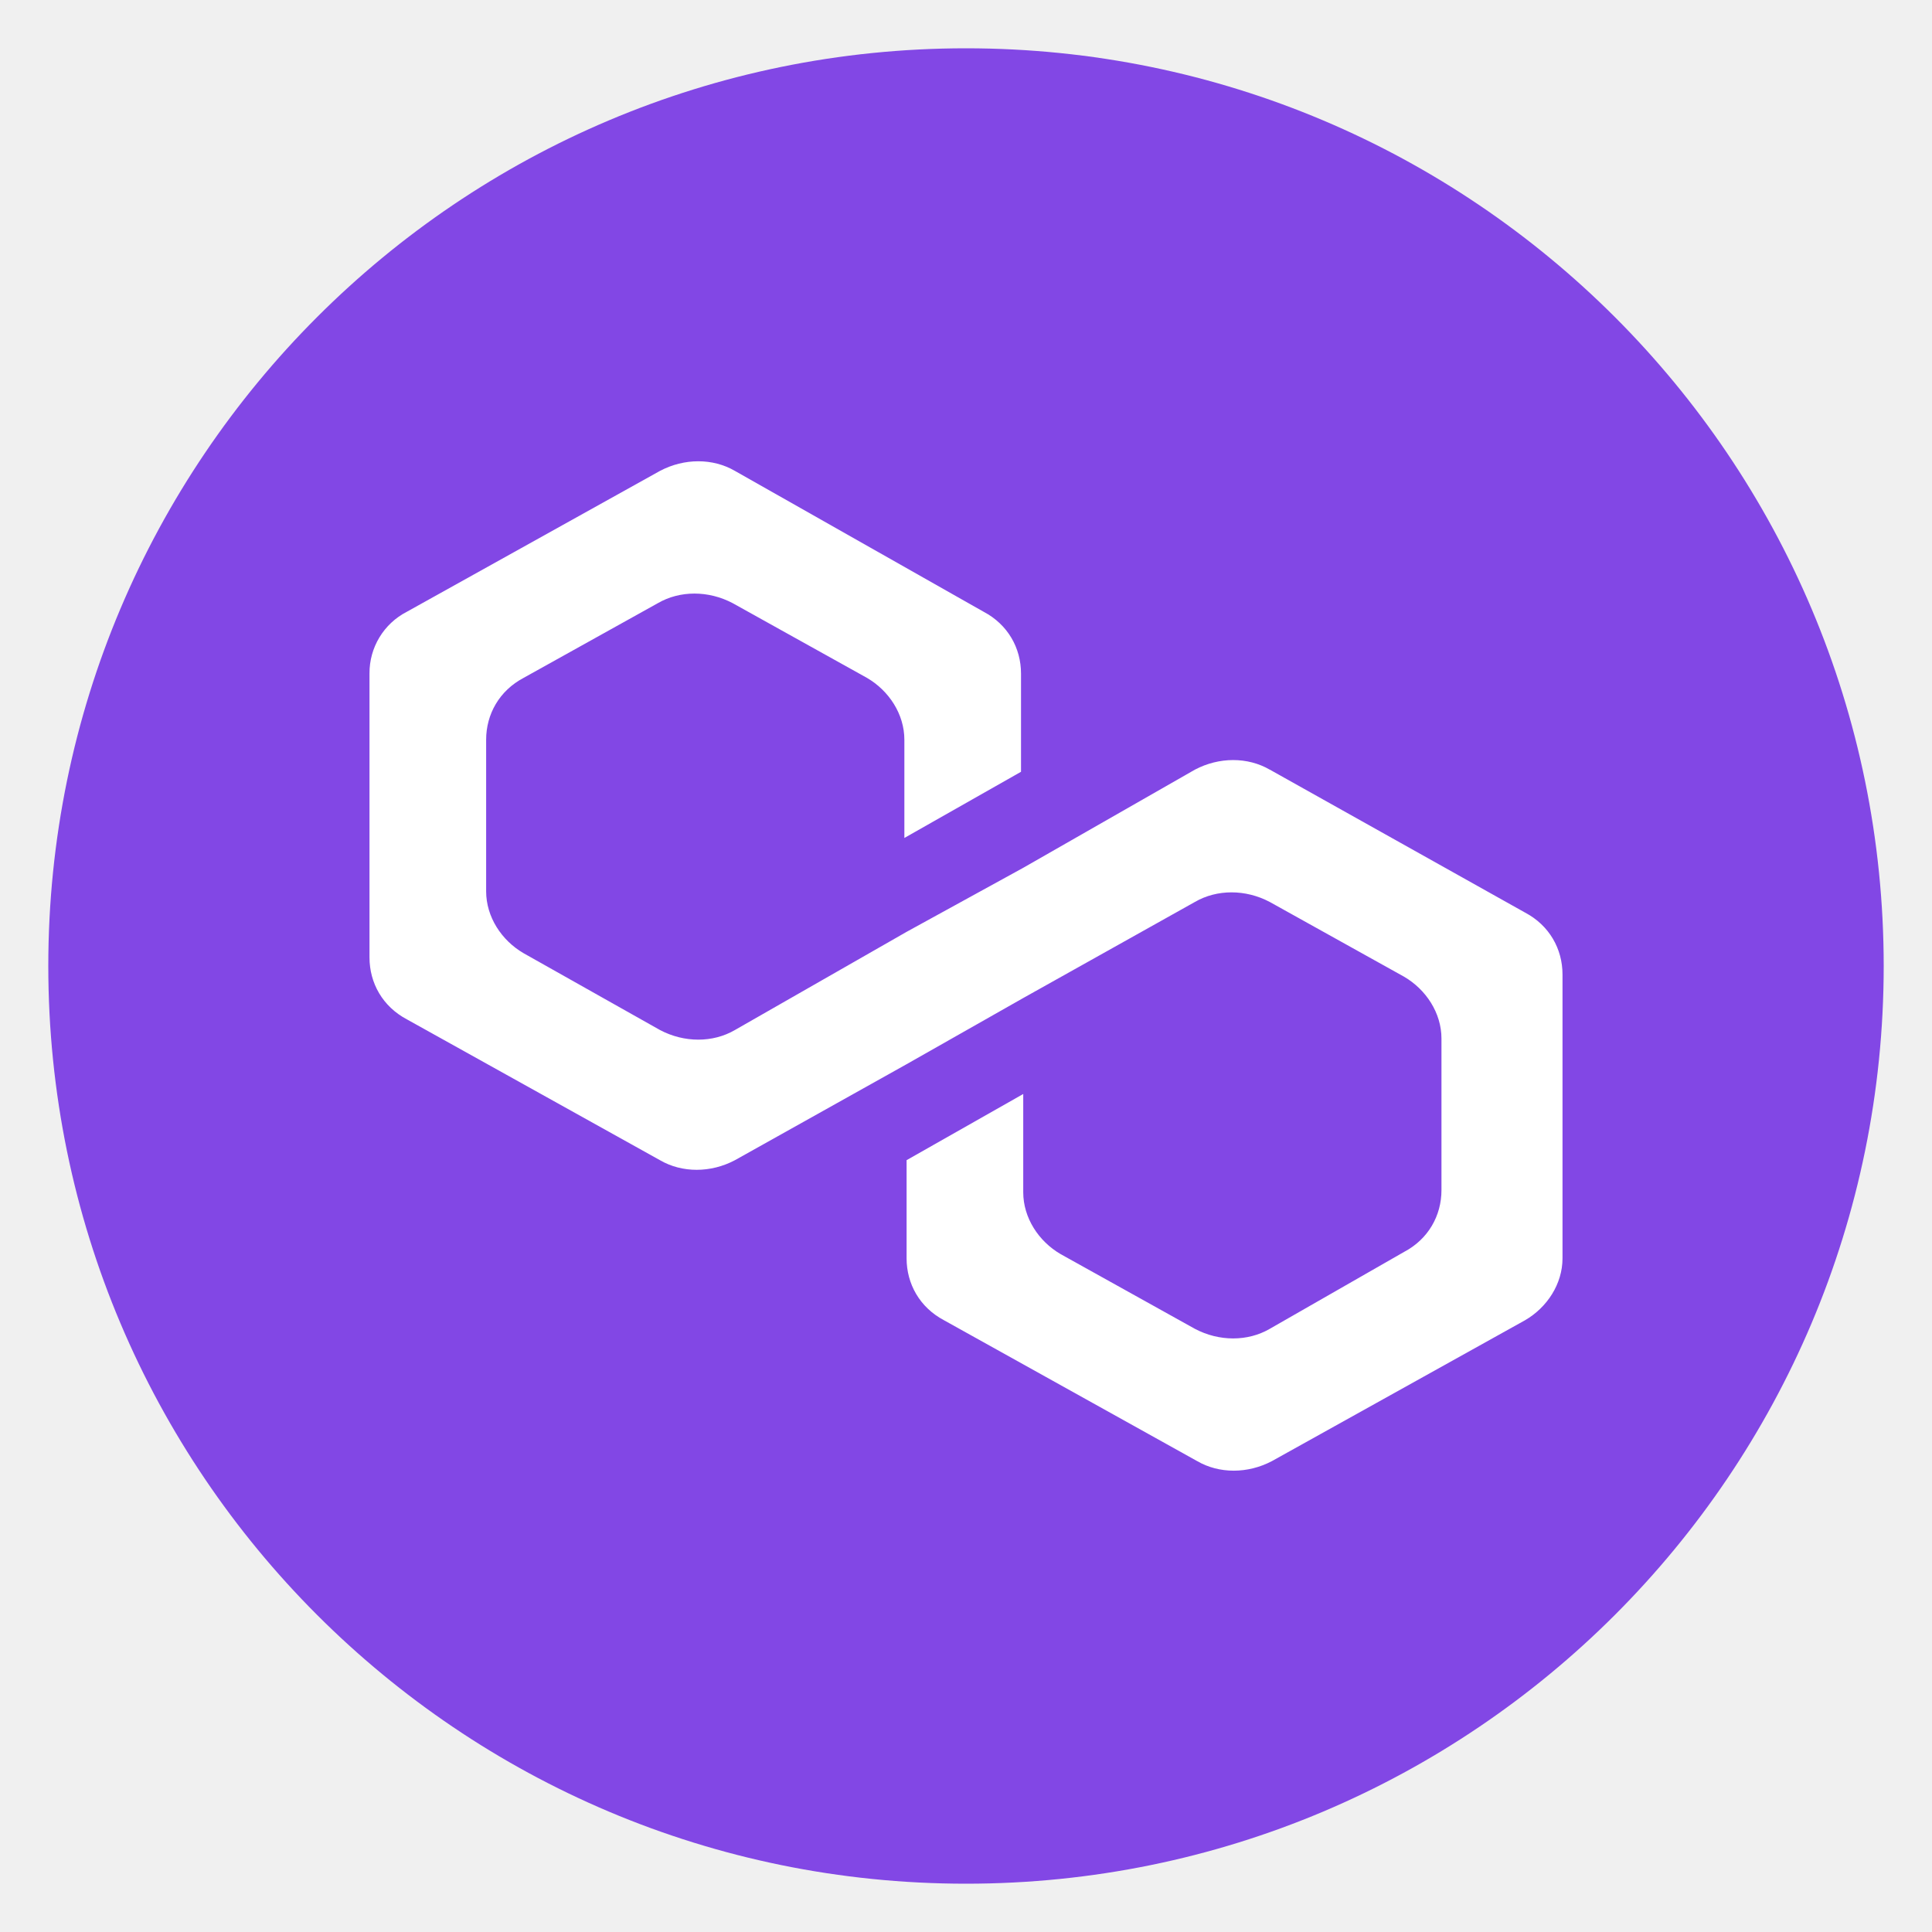
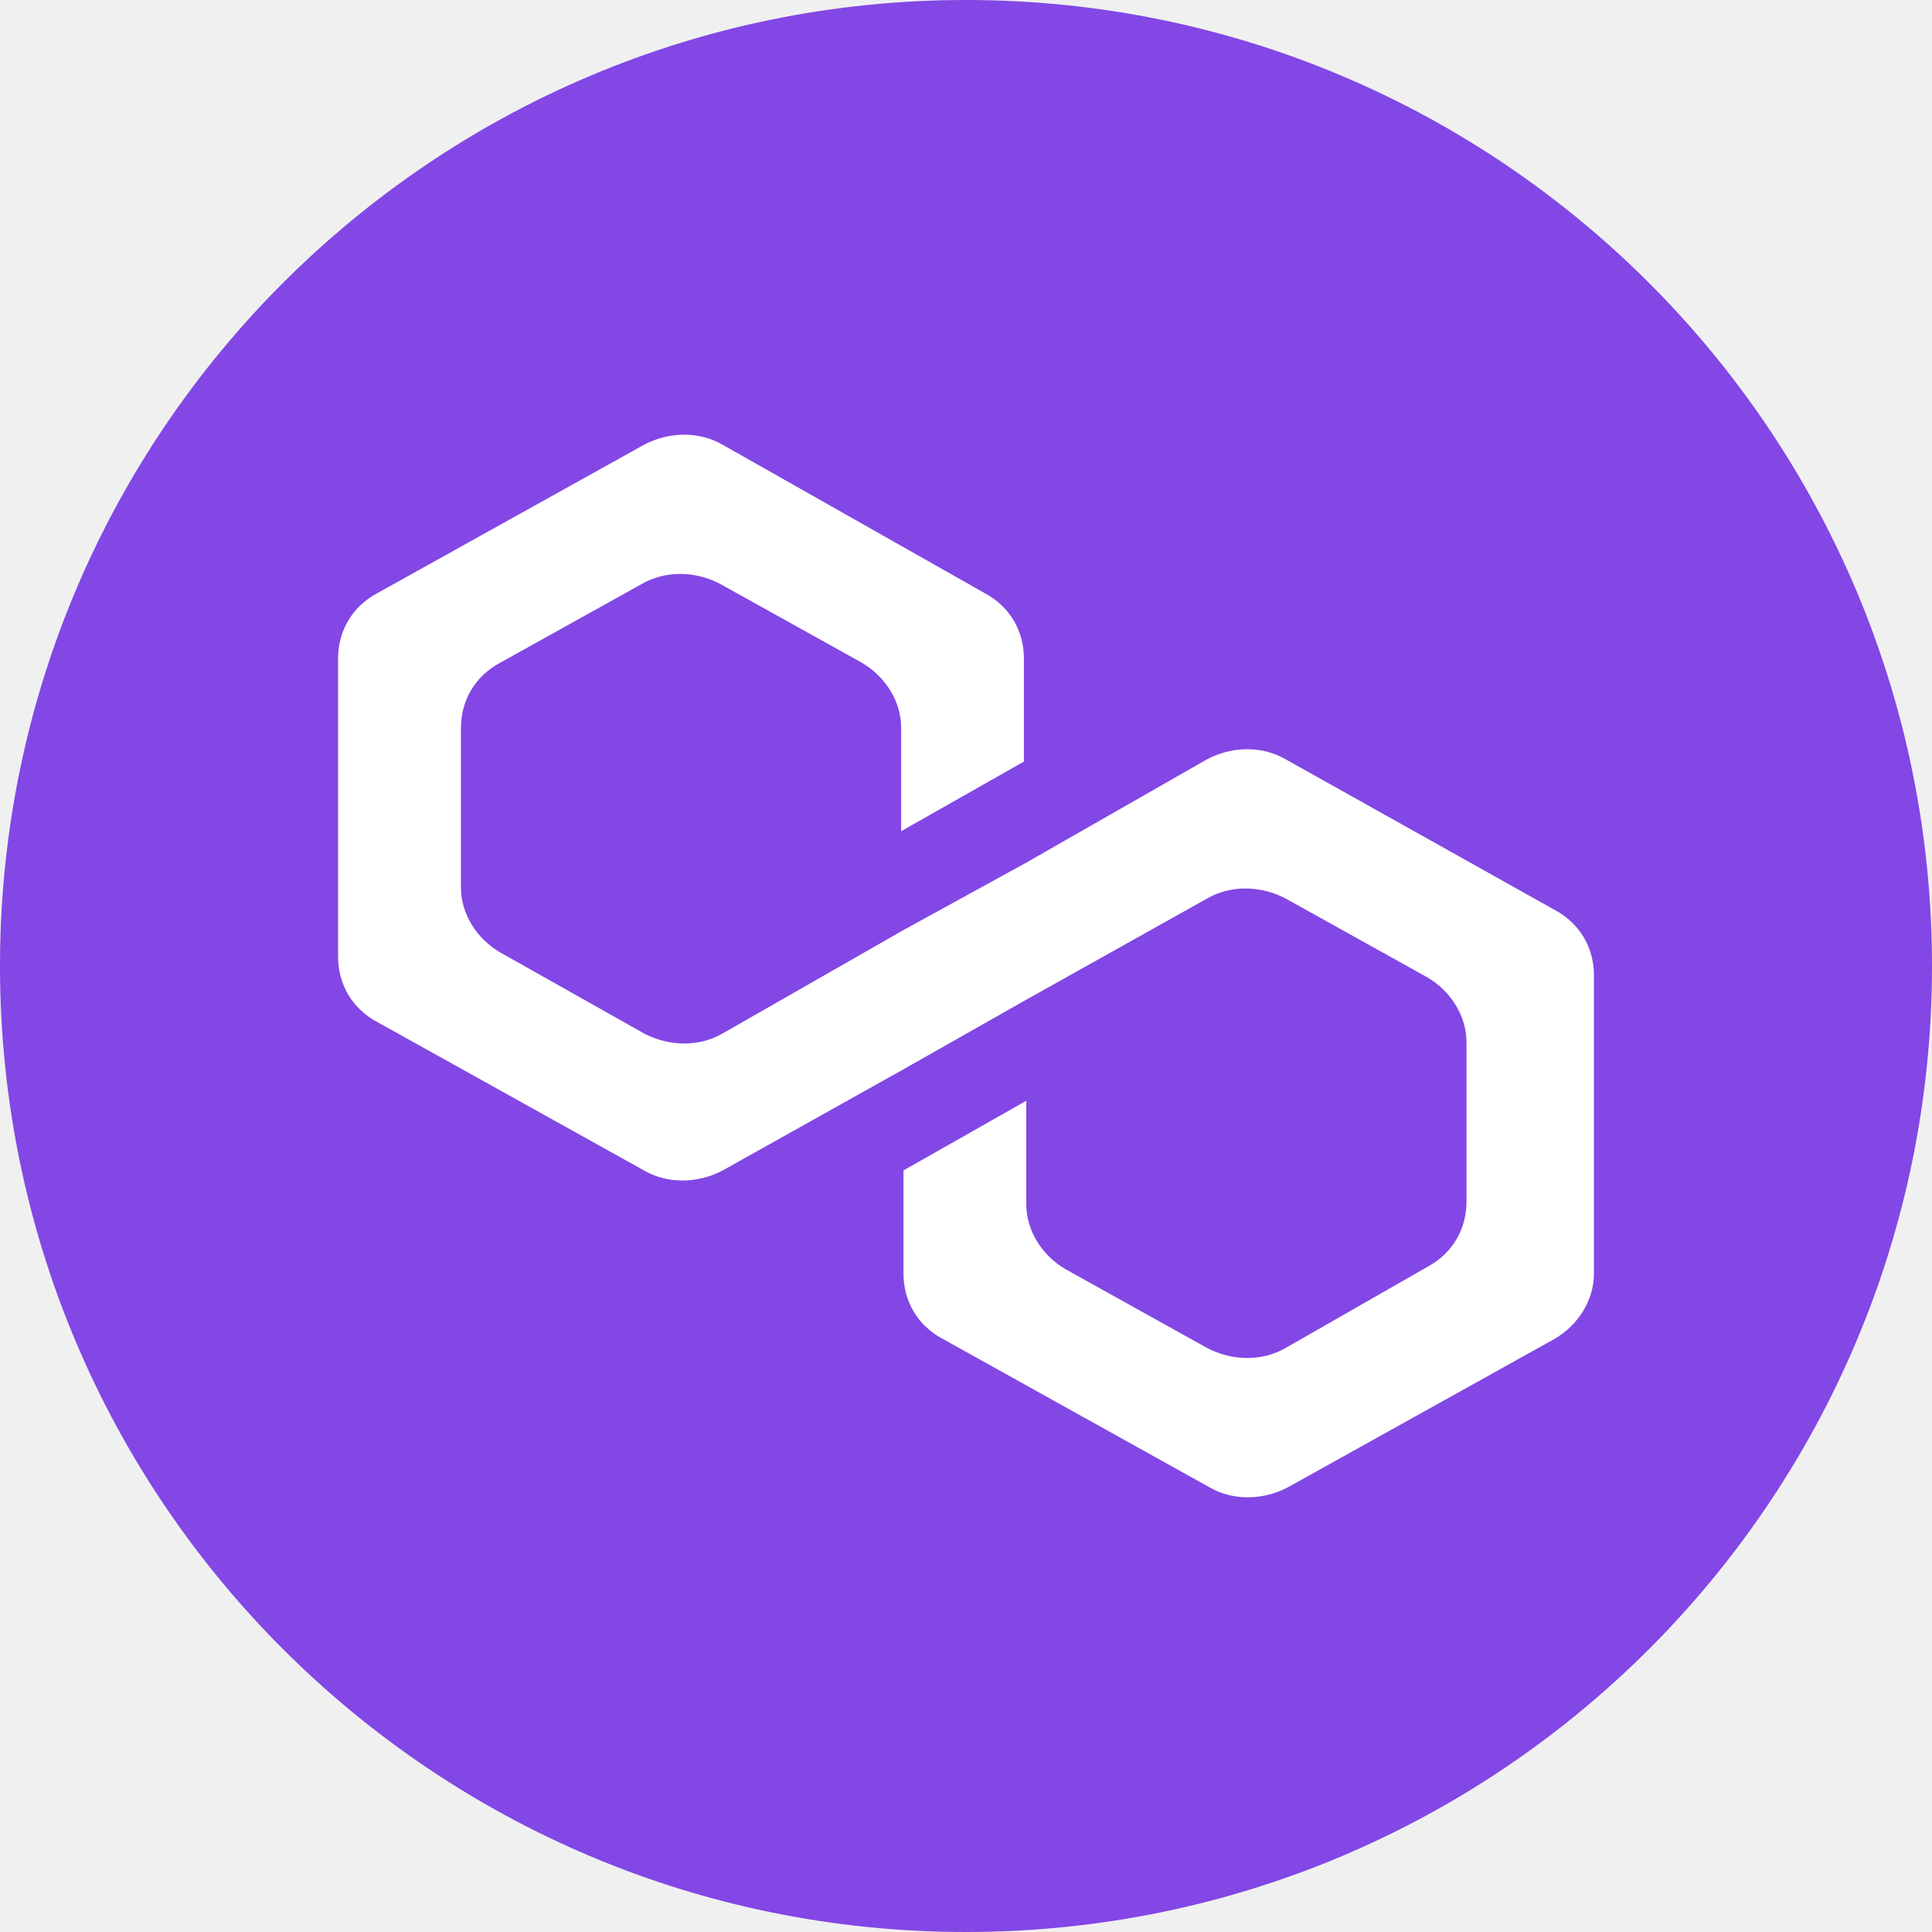
- <svg xmlns="http://www.w3.org/2000/svg" t="1637651379216" class="icon" viewBox="0 0 1024 1024" version="1.1" p-id="6473" width="200" height="200">
-   <defs>
-     <style type="text/css" />
-   </defs>
-   <path d="M512 512m-486.4 0a486.4 486.4 0 1 0 972.8 0 486.4 486.4 0 1 0-972.8 0Z" fill="#8247E5" p-id="6474" />
-   <path d="M672.998 407.936c-11.674-6.784-26.829-6.784-39.68 0l-90.982 52.019-61.824 33.946-91.008 52.045c-11.674 6.784-26.829 6.784-39.68 0L277.504 505.216c-11.674-6.784-19.84-19.226-19.84-32.819v-80.307c0-13.568 7.014-26.01 19.84-32.794l71.168-39.603c11.674-6.784 26.829-6.784 39.68 0l71.168 39.603c11.648 6.784 19.814 19.226 19.814 32.794v52.045l61.824-35.072v-52.045c0-13.568-6.989-26.01-19.814-32.768l-131.84-74.675c-11.674-6.784-26.829-6.784-39.68 0l-134.144 74.65a36.506 36.506 0 0 0-19.84 32.794v150.451c0 13.568 6.989 26.035 19.84 32.819l134.144 74.65c11.674 6.784 26.854 6.784 39.68 0l91.008-50.893 61.824-35.072 90.982-50.918c11.674-6.784 26.854-6.784 39.68 0l71.168 39.603c11.648 6.784 19.84 19.226 19.84 32.794v80.333c0 13.568-7.014 26.01-19.84 32.768l-71.168 40.755c-11.674 6.784-26.829 6.784-39.68 0l-71.168-39.603c-11.648-6.784-19.814-19.226-19.814-32.794V579.84l-61.824 35.072v52.019c0 13.568 6.989 26.035 19.814 32.819l134.17 74.65c11.674 6.784 26.829 6.784 39.68 0l134.144-74.65c11.674-6.784 19.84-19.226 19.84-32.819v-150.426c0-13.568-6.989-26.035-19.84-32.819l-135.322-75.776z" fill="#FFFFFF" p-id="6475" />
+ <svg xmlns="http://www.w3.org/2000/svg" width="36" height="36" viewBox="0 0 36 36" fill="none">
+   <path fill-rule="evenodd" clip-rule="evenodd" d="M18 0C27.941 0 36 8.059 36 18C36 27.941 27.941 36 18 36C8.059 36 0 27.941 0 18C0 8.059 8.059 0 18 0" fill="#8247E5" />
+   <path fill-rule="evenodd" clip-rule="evenodd" d="M23.958 14.149C23.526 13.898 22.965 13.898 22.49 14.149L19.123 16.074L16.835 17.33L13.467 19.256C13.035 19.507 12.474 19.507 11.999 19.256L9.322 17.748C8.89 17.497 8.589 17.037 8.589 16.535V13.562C8.589 13.06 8.847 12.6 9.322 12.348L11.956 10.883C12.388 10.632 12.949 10.632 13.424 10.883L16.058 12.348C16.489 12.6 16.792 13.06 16.792 13.562V15.488L19.079 14.191V12.265C19.079 11.762 18.82 11.302 18.346 11.051L13.467 8.288C13.035 8.037 12.474 8.037 11.999 8.288L7.034 11.051C6.559 11.302 6.3 11.762 6.3 12.265V17.832C6.3 18.334 6.559 18.795 7.034 19.046L11.999 21.809C12.431 22.06 12.992 22.06 13.467 21.809L16.835 19.925L19.123 18.628L22.49 16.744C22.922 16.493 23.483 16.493 23.958 16.744L26.592 18.209C27.024 18.46 27.326 18.921 27.326 19.423V22.395C27.326 22.897 27.067 23.358 26.592 23.609L23.958 25.116C23.526 25.367 22.965 25.367 22.49 25.116L19.857 23.651C19.425 23.4 19.123 22.939 19.123 22.437V20.511L16.835 21.809V23.735C16.835 24.237 17.093 24.698 17.568 24.949L22.534 27.712C22.965 27.963 23.526 27.963 24.001 27.712L28.966 24.949C29.398 24.698 29.7 24.237 29.7 23.735V18.167C29.7 17.665 29.441 17.204 28.966 16.953L23.958 14.149Z" fill="white" />
</svg>
